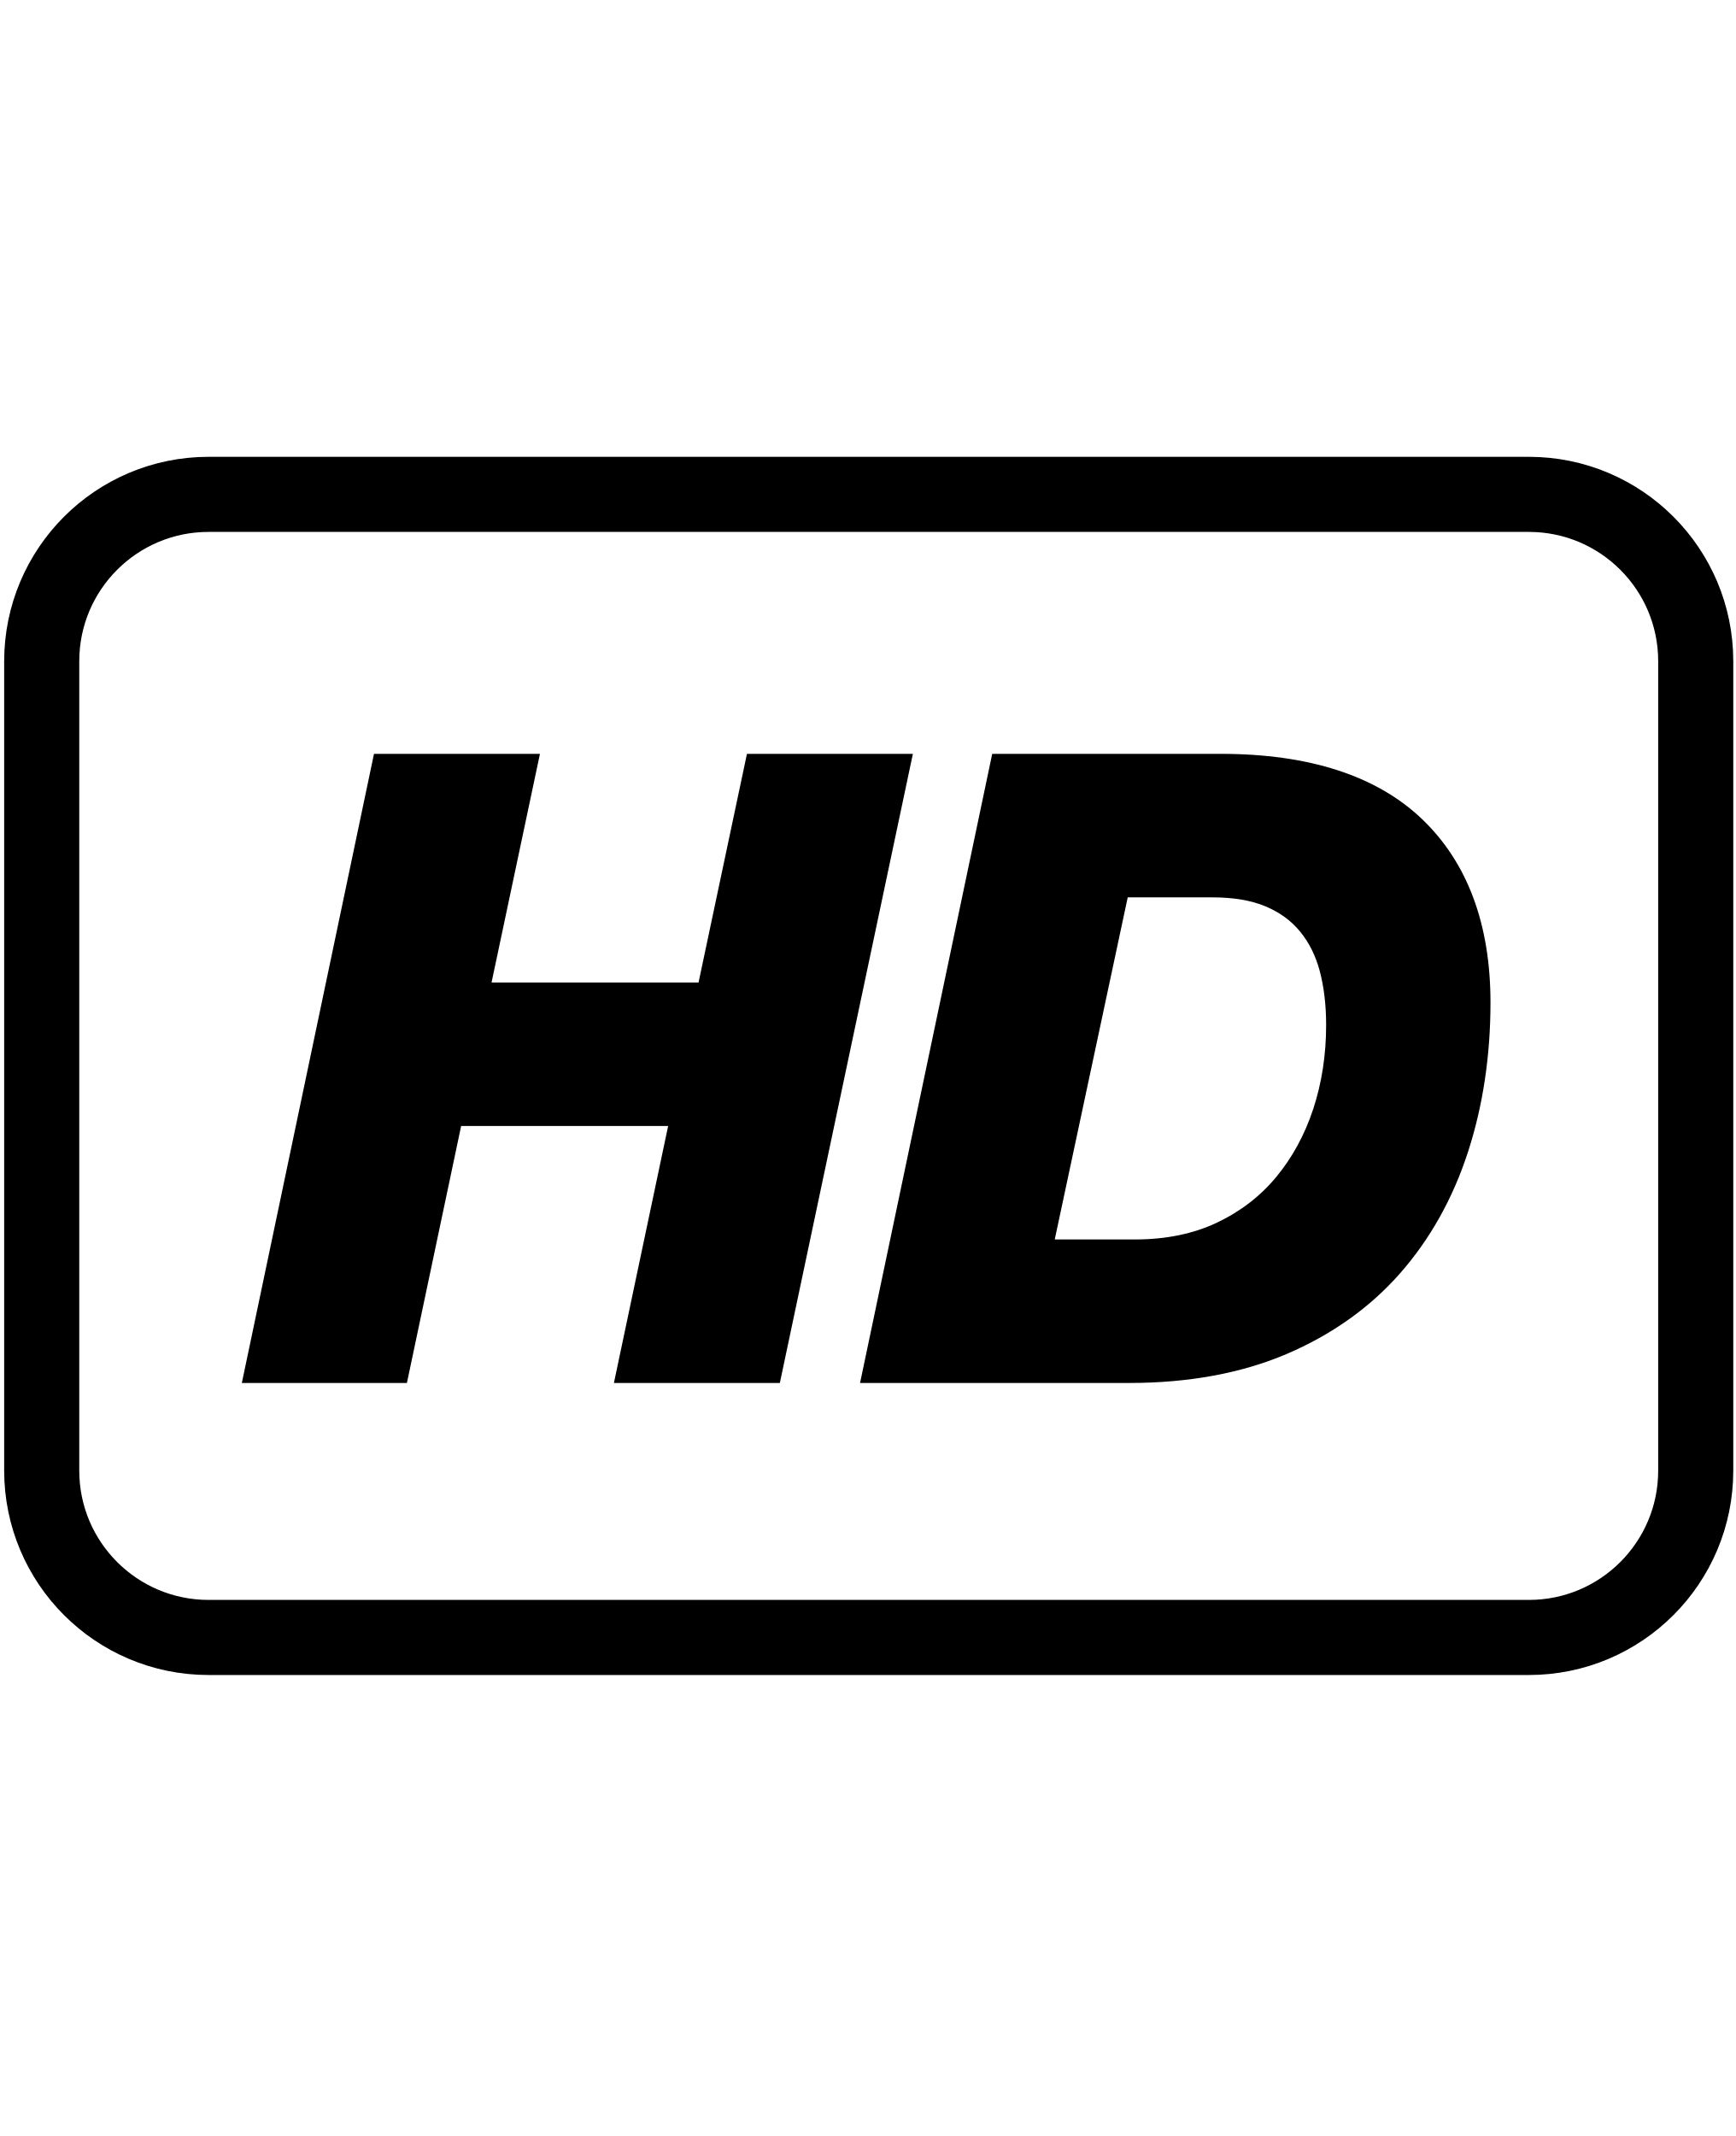
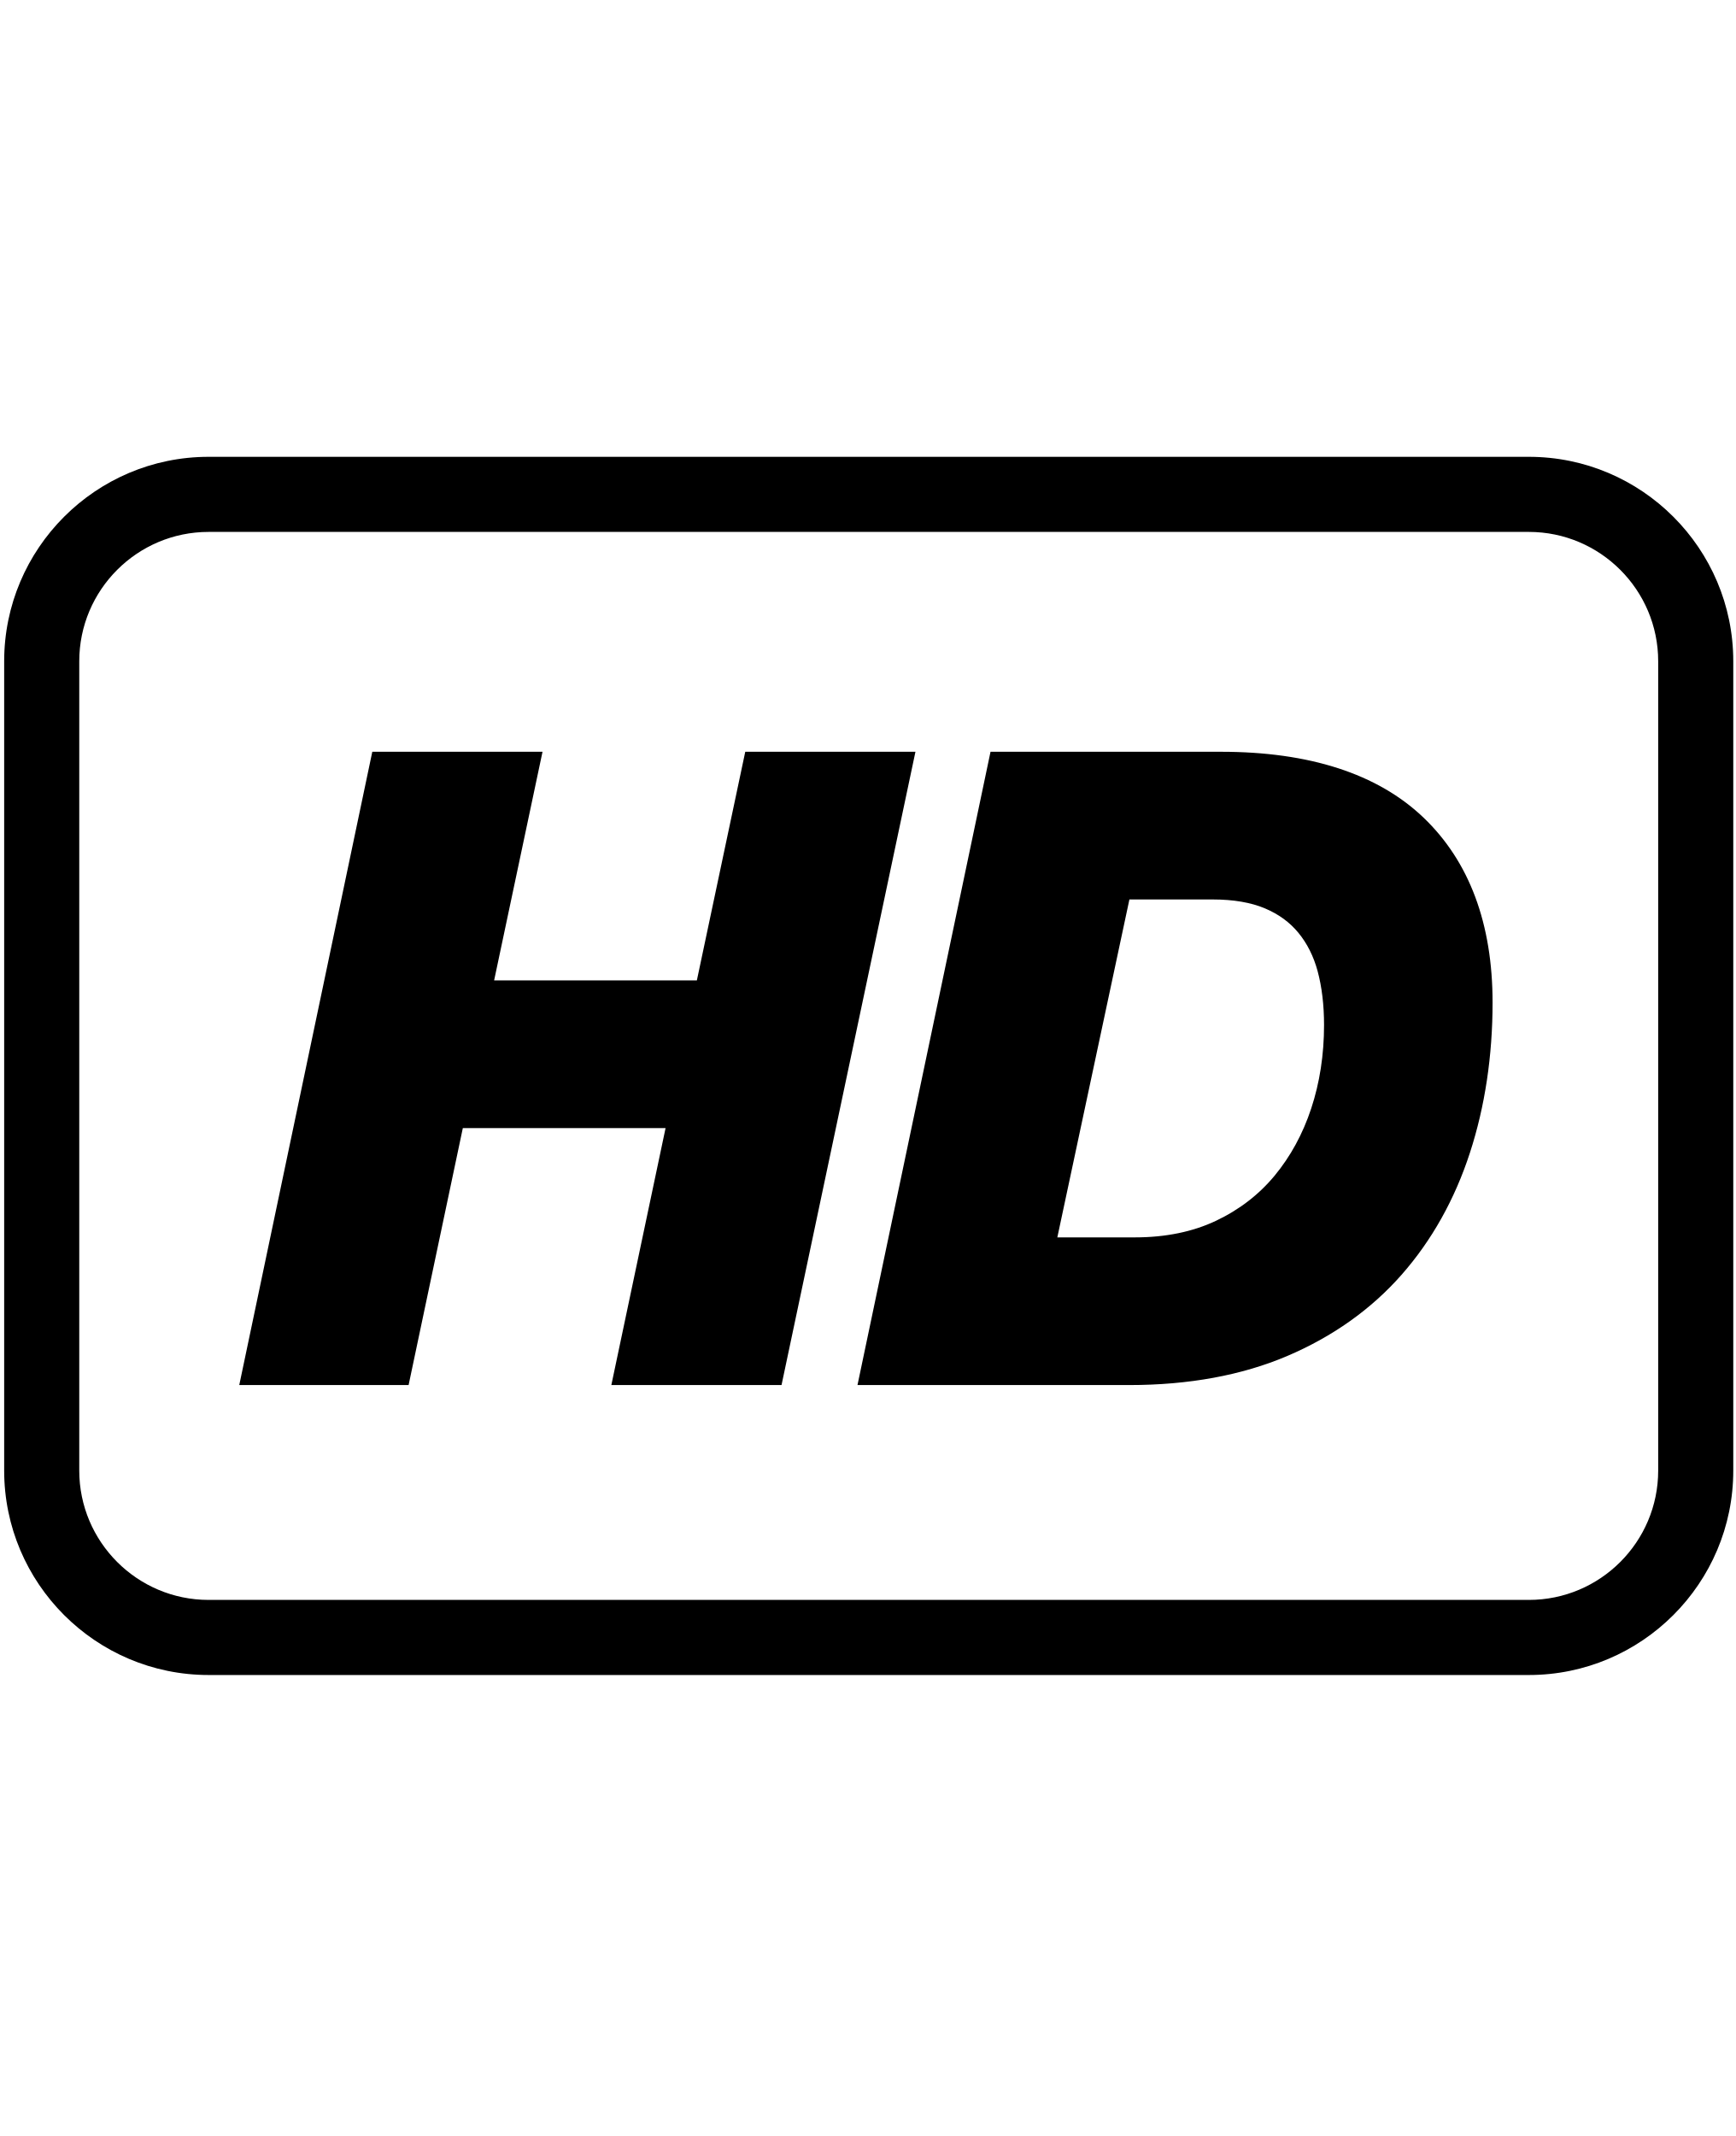
- <svg xmlns="http://www.w3.org/2000/svg" version="1.1" x="0px" y="0px" width="416px" height="512px" viewBox="0 0 416 512" enable-background="new 0 0 416 512" xml:space="preserve">
+ <svg xmlns="http://www.w3.org/2000/svg" version="1.1" id="Layer_1" x="0px" y="0px" width="416px" height="512px" viewBox="0 0 416 512" enable-background="new 0 0 416 512" xml:space="preserve">
  <g id="Layer_2">
-     <path fill="none" stroke="#000000" stroke-width="18" stroke-miterlimit="10" d="M406.5,352.5c0,22.092-17.908,40-40,40H50   c-22.091,0-40-17.908-40-40v-194c0-22.091,17.909-40,40-40h316.5c22.092,0,40,17.909,40,40V352.5z" />
+     <path d="M366.5,401.5H50c-27.019,0-49-21.981-49-49v-194c0-27.019,21.981-49,49-49h316.5c27.019,0,49,21.981,49,49v194   C415.5,379.519,393.519,401.5,366.5,401.5z M50,127.5c-17.093,0-31,13.907-31,31v194c0,17.094,13.907,31,31,31h316.5   c17.094,0,31-13.906,31-31v-194c0-17.093-13.906-31-31-31H50z" />
  </g>
  <g id="Layer_3">
    <g>
-       <polygon points="147.168,331.5 160.168,269.9 110.544,269.9 97.544,331.5 57.972,331.5 89.653,180.7 129.436,180.7 117.835,235.5     167.458,235.5 179.058,180.7 218.835,180.7 186.943,331.5   " />
-       <path d="M124.5,184.7l-11.6,54.8h57.8l11.6-54.8H213.9l-30.2,142.8h-31.6l13-61.6h-57.8l-13,61.6H62.9l30-142.8H124.5z" />
-       <path d="M206.172,331.5l31.681-150.8h54.847c21.101,0,37.304,5.25,48.161,15.605c10.908,10.41,16.438,25.212,16.438,43.994    c0,12.759-1.815,24.816-5.395,35.836c-3.622,11.14-9.106,20.932-16.302,29.106c-7.235,8.217-16.398,14.723-27.236,19.338    c-10.785,4.592-23.458,6.92-37.667,6.92H206.172z M272.1,297.1c7.369,0,13.96-1.351,19.589-4.015    c5.639-2.666,10.426-6.346,14.23-10.938c3.861-4.656,6.85-10.141,8.882-16.301c2.057-6.231,3.099-13.009,3.099-20.146    c0-4.815-0.525-9.209-1.562-13.06c-0.978-3.619-2.567-6.781-4.724-9.395c-2.135-2.583-4.811-4.535-8.177-5.963    c-3.42-1.447-7.706-2.182-12.737-2.182h-20.363l-17.493,82H272.1z" />
-       <path d="M292.699,184.7c20.131,0,35.266,4.834,45.4,14.5c10.131,9.668,15.199,23.369,15.199,41.1    c0,12.4-1.734,23.935-5.199,34.601c-3.469,10.668-8.635,19.899-15.5,27.699c-6.869,7.801-15.469,13.9-25.801,18.301    c-10.334,4.399-22.368,6.6-36.1,6.6h-59.6l30-142.8H292.699z M272.1,301.1c8,0,15.1-1.465,21.3-4.399    c6.2-2.932,11.399-6.932,15.6-12c4.2-5.065,7.4-10.932,9.601-17.601c2.199-6.665,3.3-13.8,3.3-21.399c0-5.2-0.569-9.9-1.7-14.1    c-1.135-4.2-2.969-7.832-5.5-10.9c-2.534-3.066-5.769-5.432-9.7-7.1c-3.935-1.666-8.7-2.5-14.3-2.5h-23.6l-19.2,90H272.1z" />
+       <polygon stroke="#000000" stroke-miterlimit="10" points="147.168,331.5 160.168,269.9 110.544,269.9 97.544,331.5 57.972,331.5     89.653,180.7 129.436,180.7 117.835,235.5 167.458,235.5 179.058,180.7 218.835,180.7 186.943,331.5   " />
+       <path stroke="#000000" stroke-miterlimit="10" d="M124.5,184.7l-11.6,54.8h57.8l11.6-54.8H213.9l-30.2,142.8h-31.6l13-61.6h-57.8    l-13,61.6H62.9l30-142.8H124.5z" />
+       <path stroke="#000000" stroke-miterlimit="10" d="M206.172,331.5l31.682-150.8H292.7c21.101,0,37.304,5.25,48.161,15.605    c10.907,10.41,16.438,25.212,16.438,43.994c0,12.759-1.814,24.816-5.395,35.836c-3.622,11.141-9.106,20.932-16.303,29.106    c-7.234,8.217-16.397,14.723-27.235,19.338c-10.785,4.592-23.458,6.92-37.667,6.92L206.172,331.5L206.172,331.5z M272.1,297.1    c7.369,0,13.961-1.351,19.59-4.015c5.639-2.666,10.426-6.347,14.229-10.938c3.861-4.655,6.85-10.141,8.882-16.301    c2.058-6.23,3.1-13.009,3.1-20.146c0-4.815-0.525-9.209-1.562-13.06c-0.978-3.619-2.566-6.781-4.724-9.395    c-2.136-2.583-4.812-4.535-8.178-5.963c-3.42-1.447-7.706-2.182-12.736-2.182h-20.363l-17.493,82H272.1z" />
+       <path stroke="#000000" stroke-miterlimit="10" d="M292.699,184.7c20.131,0,35.266,4.834,45.399,14.5    c10.132,9.668,15.199,23.369,15.199,41.1c0,12.4-1.733,23.935-5.199,34.601c-3.469,10.668-8.635,19.899-15.5,27.699    c-6.868,7.801-15.469,13.9-25.801,18.301c-10.334,4.399-22.368,6.601-36.1,6.601h-59.601l30-142.8L292.699,184.7L292.699,184.7z     M272.1,301.1c8,0,15.101-1.465,21.301-4.398c6.199-2.932,11.398-6.932,15.6-12c4.2-5.064,7.4-10.932,9.601-17.602    c2.199-6.664,3.301-13.8,3.301-21.398c0-5.2-0.569-9.9-1.7-14.1c-1.135-4.2-2.969-7.832-5.5-10.9c-2.534-3.066-5.77-5.432-9.7-7.1    c-3.935-1.666-8.7-2.5-14.3-2.5h-23.6l-19.201,90H272.1V301.1z" />
    </g>
  </g>
</svg>
